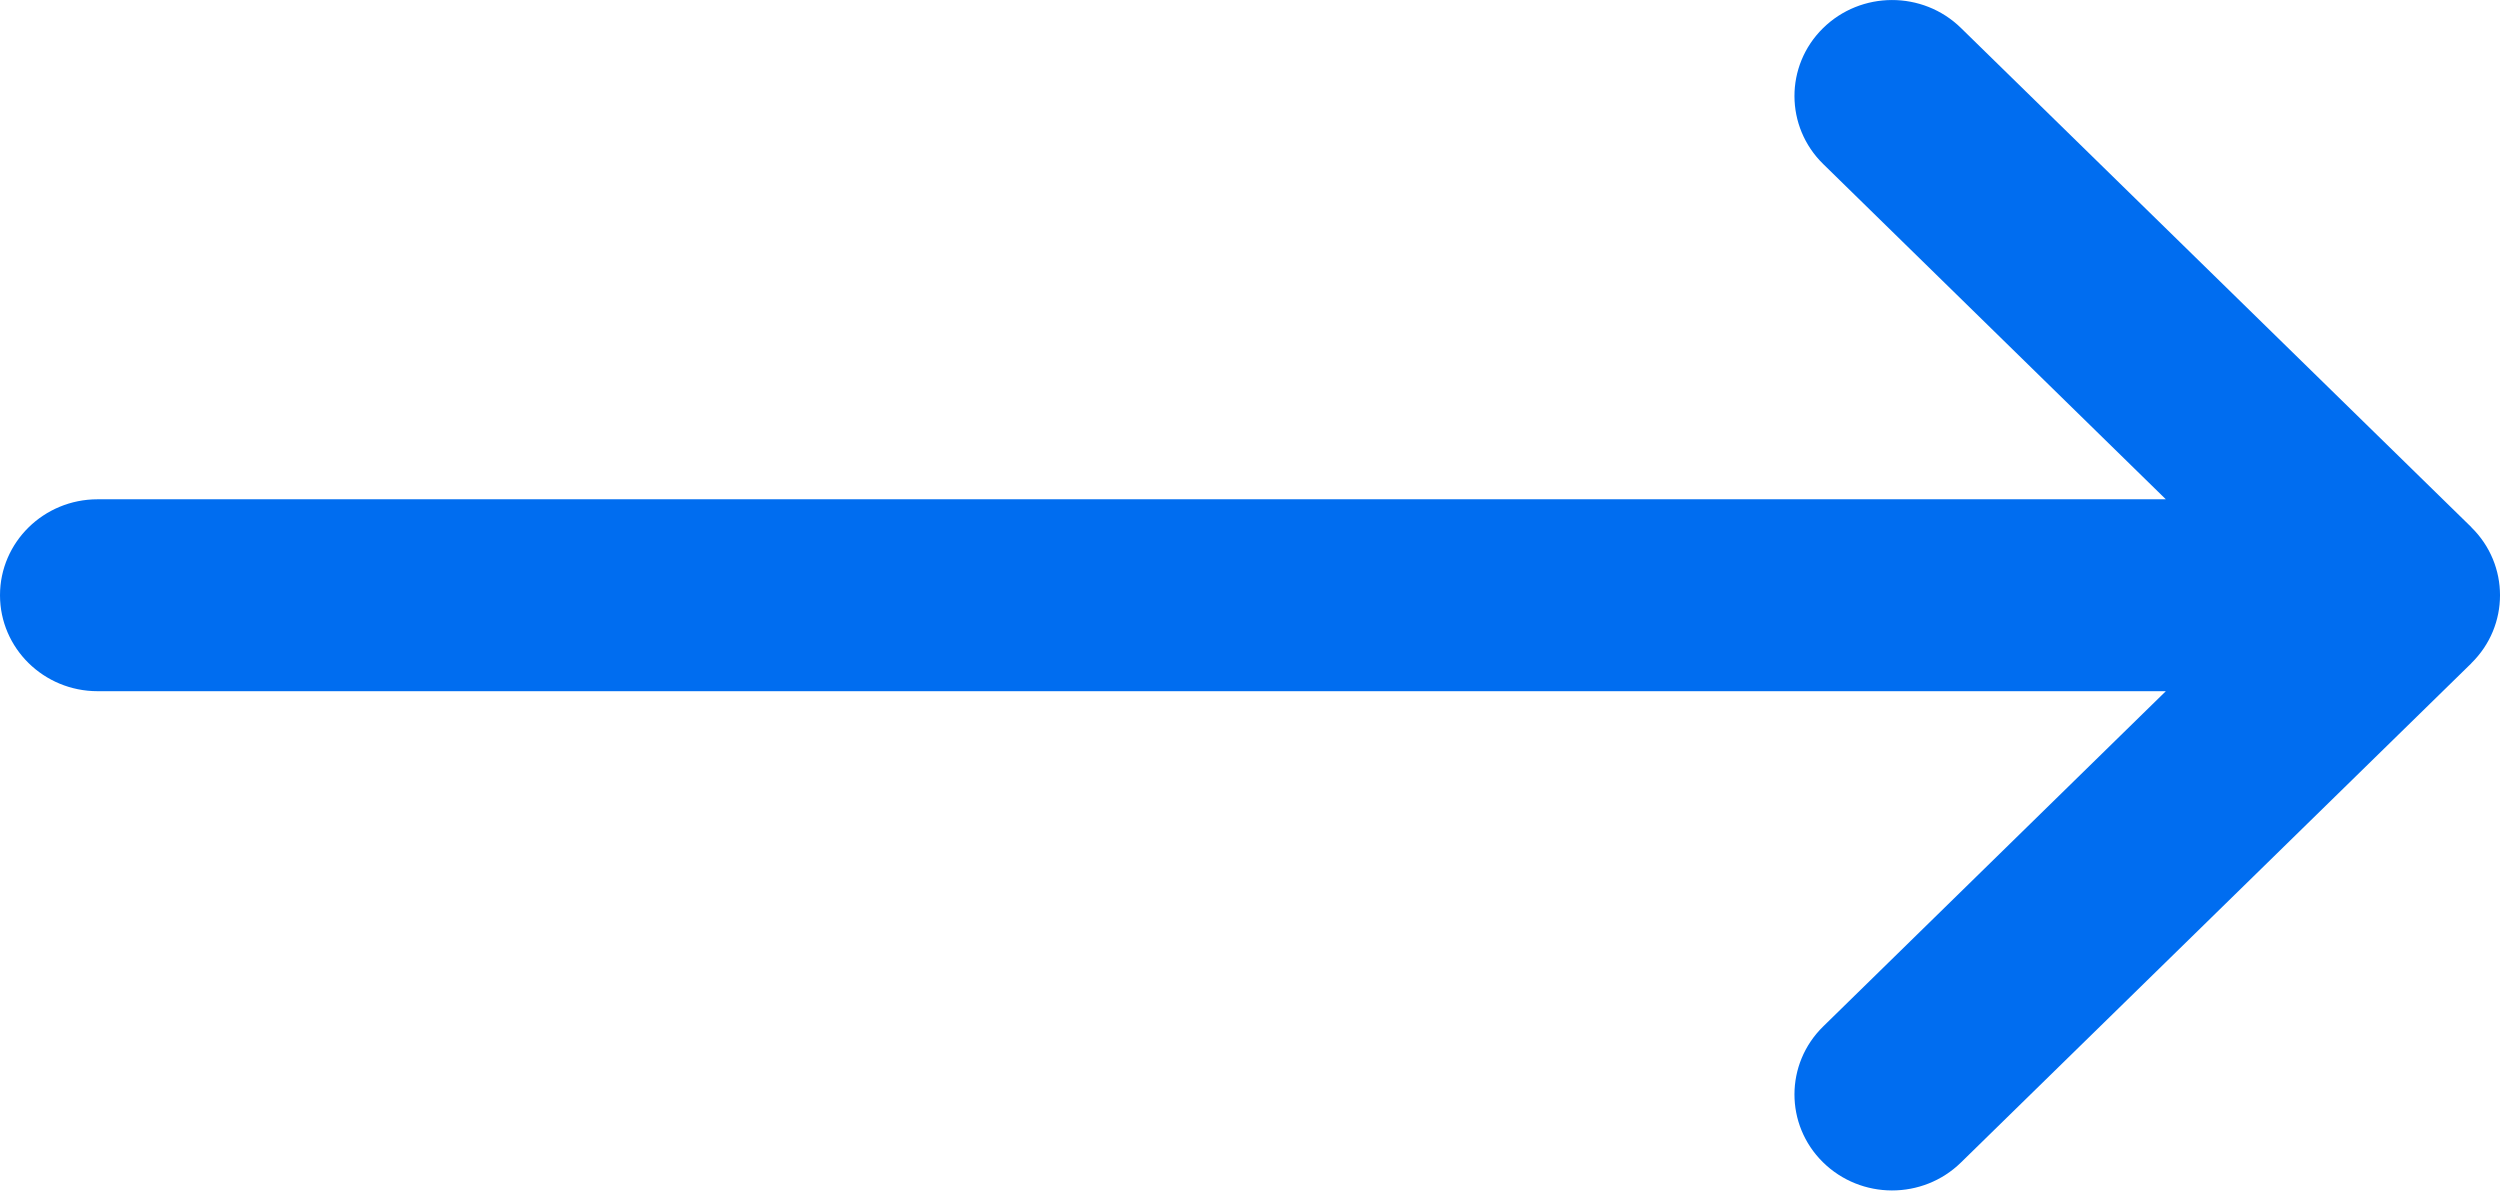
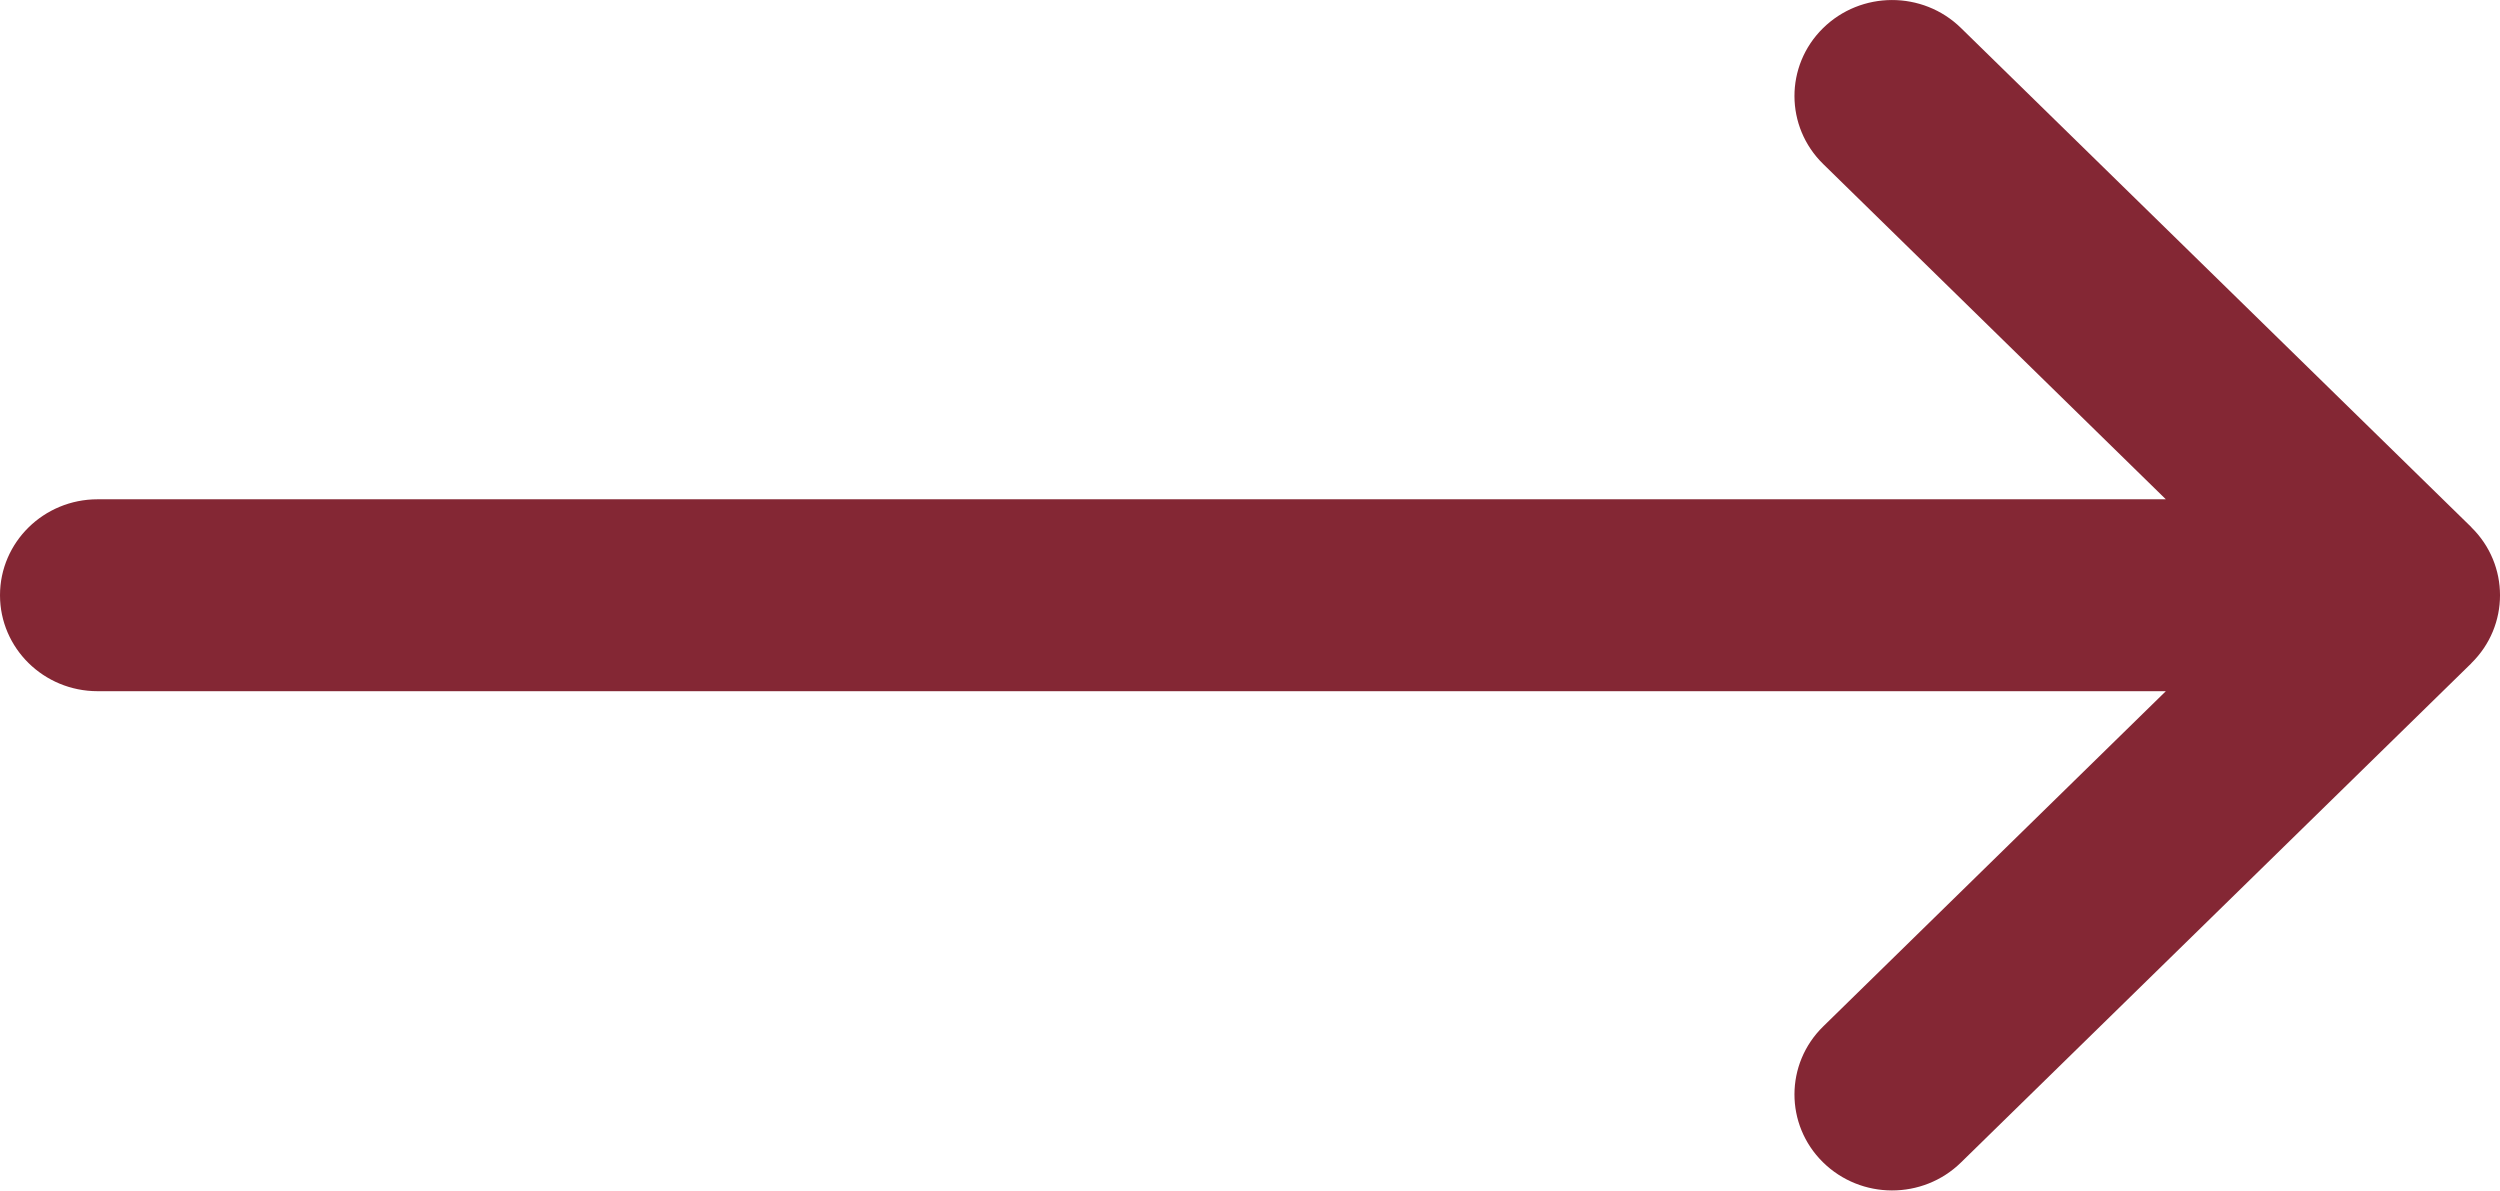
<svg xmlns="http://www.w3.org/2000/svg" xmlns:xlink="http://www.w3.org/1999/xlink" width="21" height="10" viewBox="0 0 21 10" version="1.1">
  <g id="Canvas" transform="translate(720 -2466)">
    <g id="right-arrow">
      <g id="Group">
        <g id="Group">
          <g id="Vector">
-             <use xlink:href="#path0_fill" transform="translate(-720 2466)" fill="#006DF0" />
+             <use xlink:href="#path0_fill" transform="translate(-720 2466)" fill="#842734" />
          </g>
        </g>
      </g>
    </g>
  </g>
  <defs>
    <path id="path0_fill" d="M 20.759 4.429C 20.759 4.429 20.759 4.429 20.759 4.428L 16.472 0.235C 16.151 -0.079 15.632 -0.078 15.312 0.238C 14.993 0.553 14.994 1.064 15.315 1.378L 18.193 4.194L 0.82 4.194C 0.367 4.194 0 4.555 0 5C 0 5.445 0.367 5.806 0.82 5.806L 18.193 5.806L 15.315 8.622C 14.994 8.936 14.993 9.447 15.312 9.762C 15.632 10.078 16.151 10.079 16.472 9.765L 20.759 5.572C 20.759 5.571 20.759 5.571 20.759 5.571C 21.081 5.256 21.08 4.743 20.759 4.429Z" />
  </defs>
</svg>
